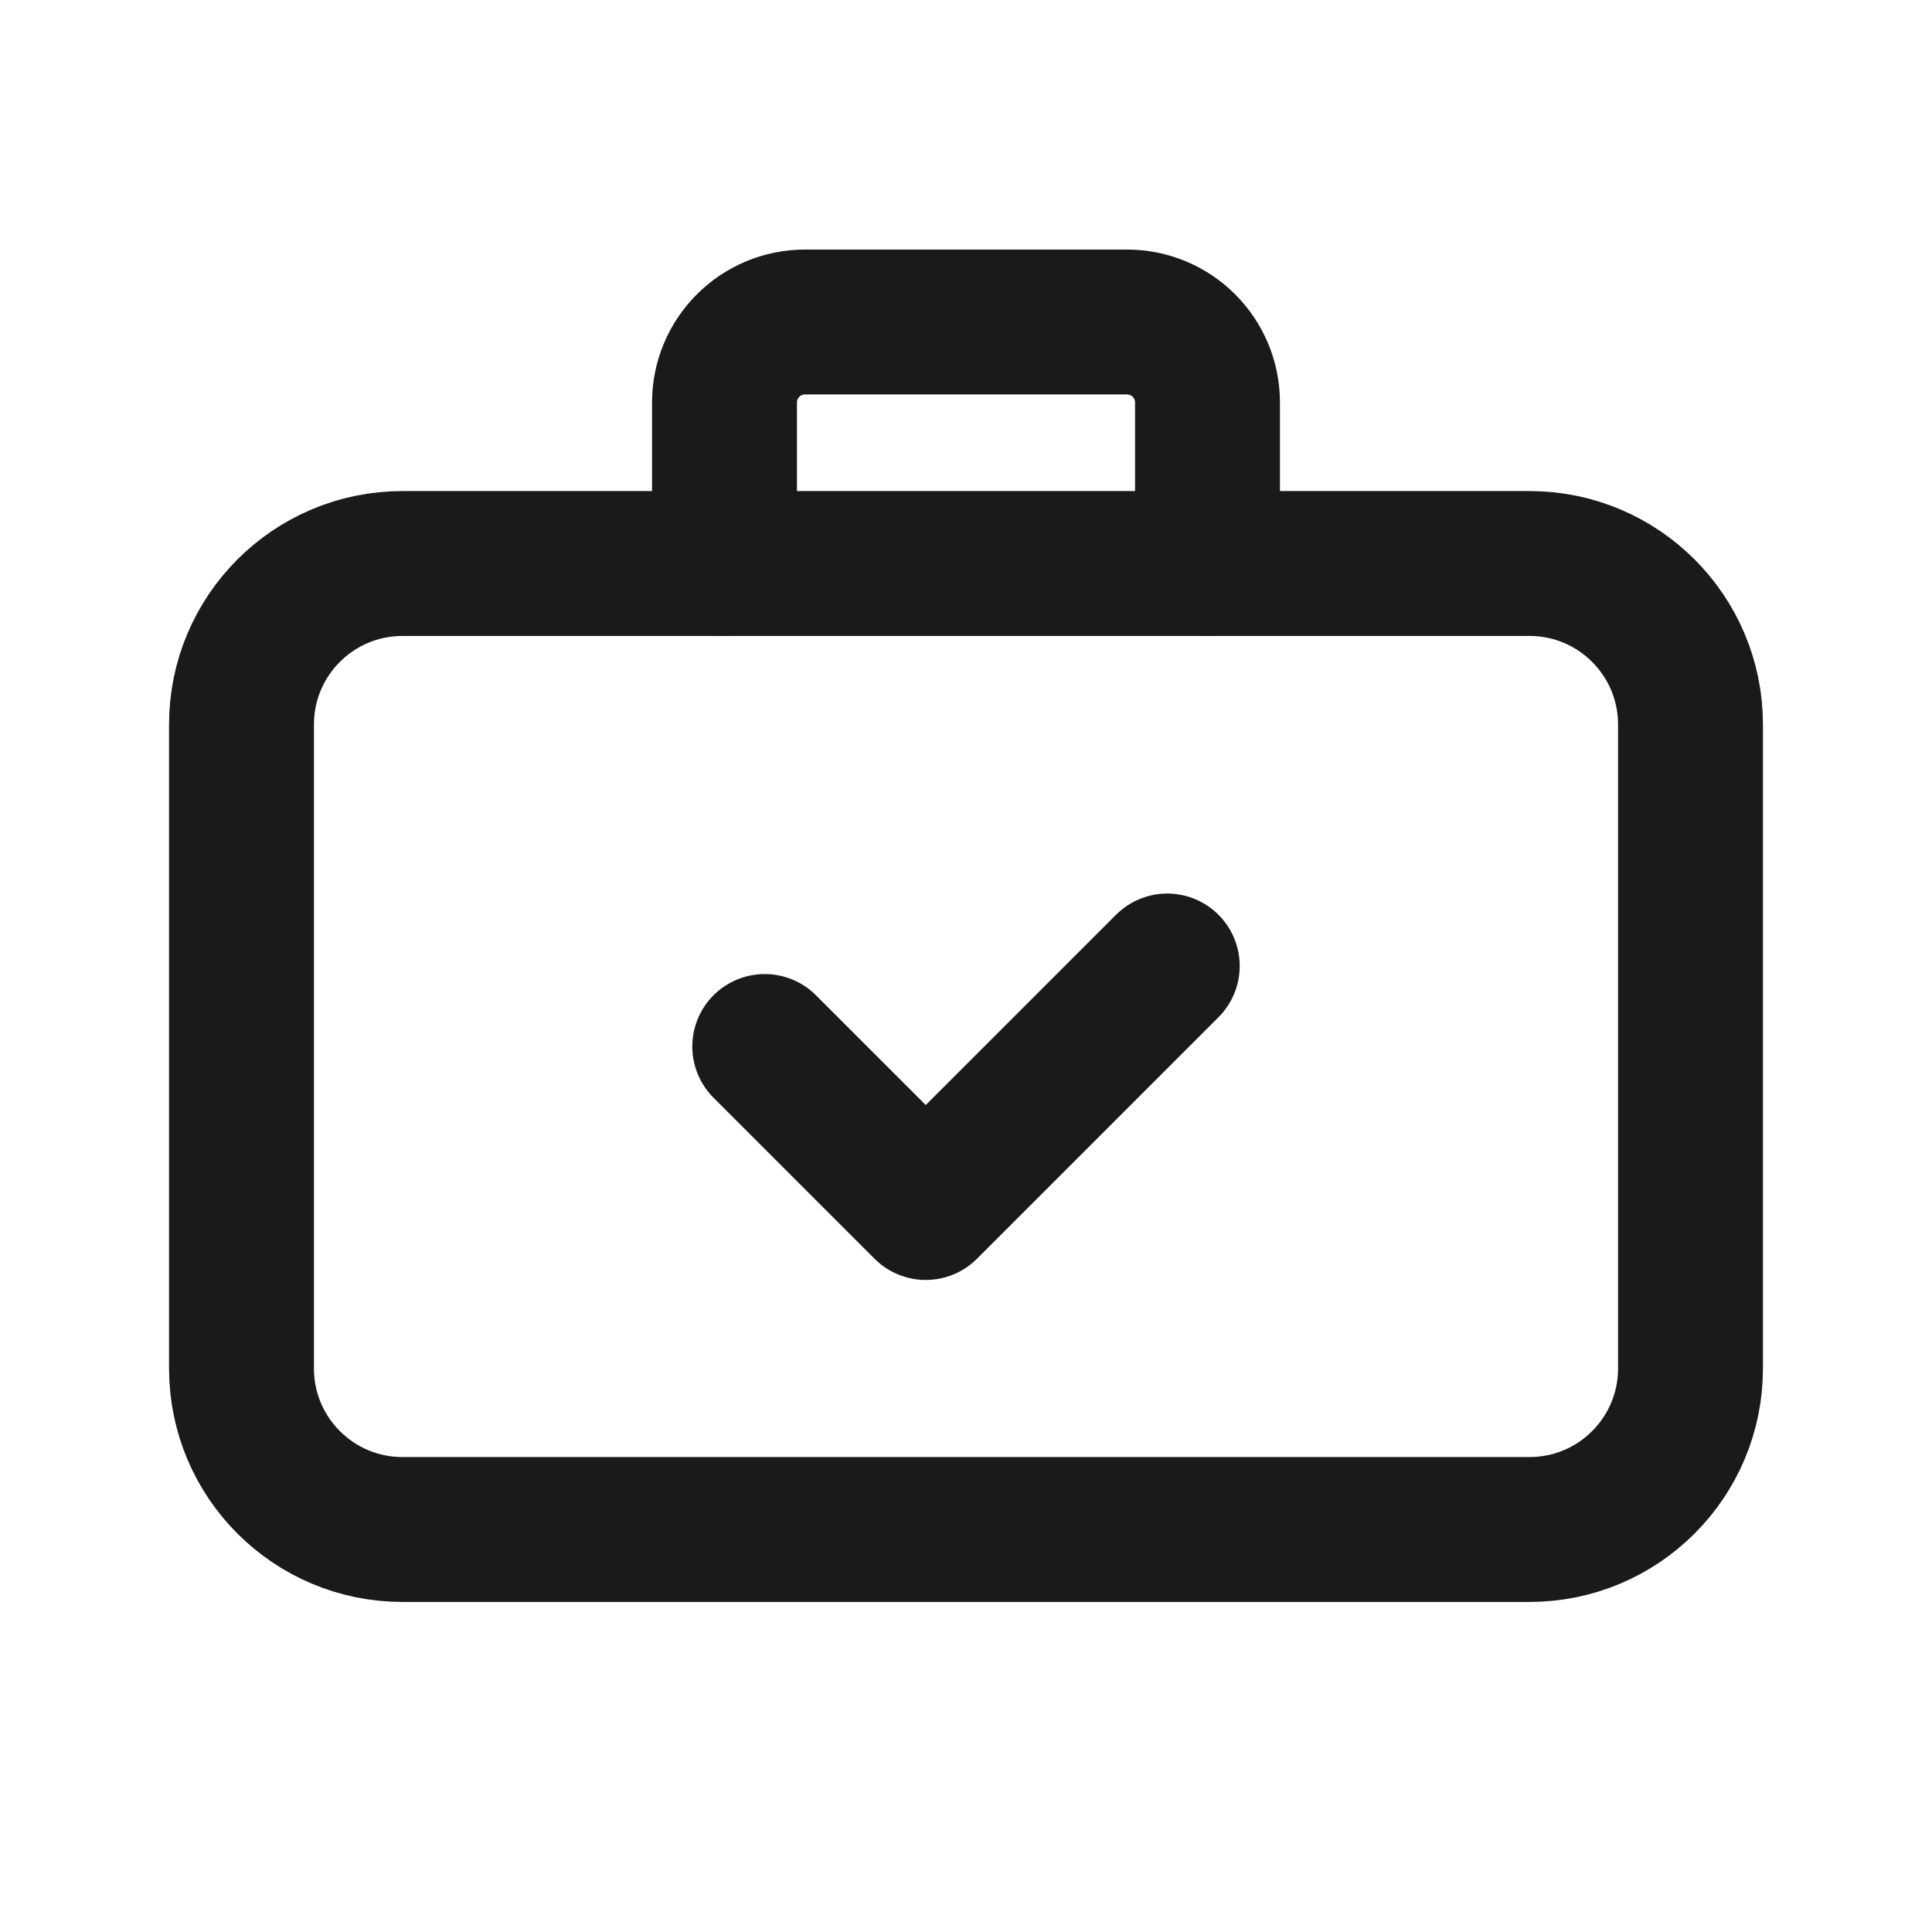
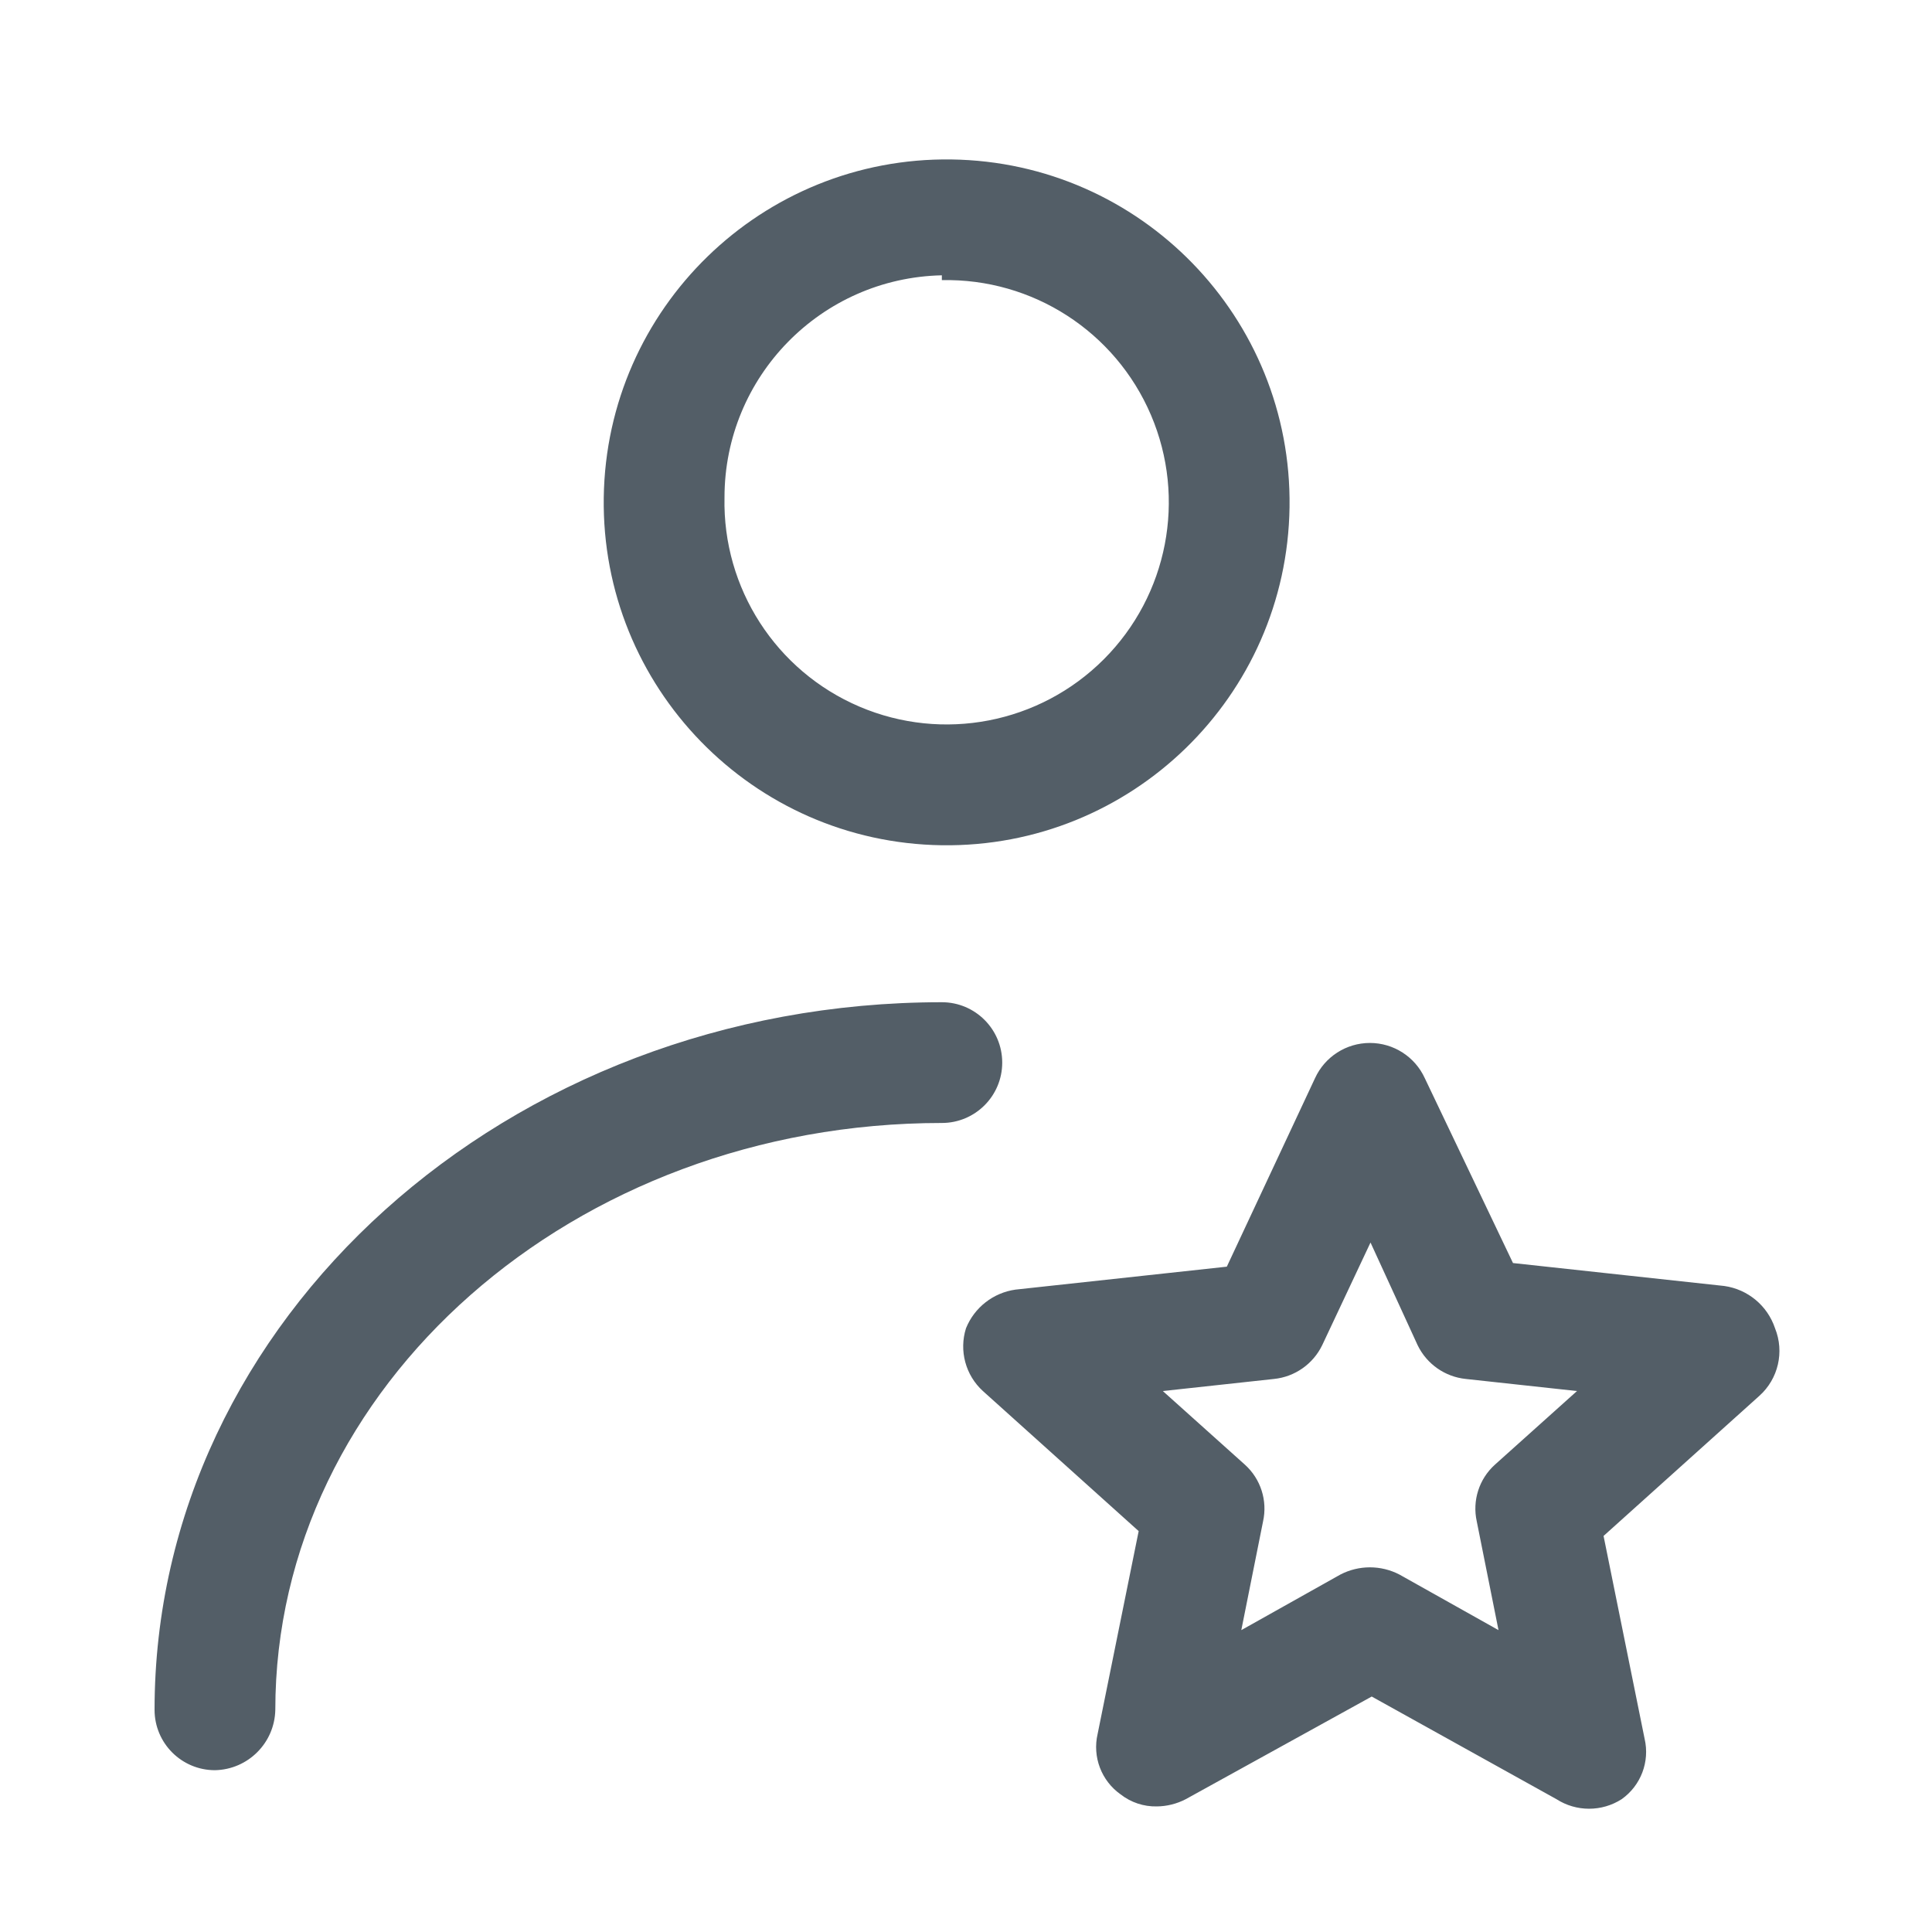
- <svg xmlns="http://www.w3.org/2000/svg" viewBox="0 0 24 24">
-   <g fill="none" stroke="#1a1a1a" stroke-width="1.8" stroke-linecap="round" stroke-linejoin="round">
-     <rect x="3" y="7" width="18" height="12" rx="2" />
-     <path d="M9 7V5a1 1 0 0 1 1-1h4a1 1 0 0 1 1 1v2" />
-     <path d="M9.5 13l2 2 3-3" />
-   </g>
+ <svg xmlns="http://www.w3.org/2000/svg" width="200" height="200" class="icon" viewBox="0 0 1024 1024">
+   <path fill="#535e67" d="M940.8 704a33.28 33.28 0 0 0-26.88-22.4l-112-12.16-46.72-97.92a32 32 0 0 0-58.24 0l-46.72 99.84-112 12.16A33.28 33.28 0 0 0 512 704a32 32 0 0 0 8.96 33.28l82.56 74.24-21.76 107.52a30.72 30.72 0 0 0 12.16 32 30.08 30.08 0 0 0 19.2 6.4 33.9 33.9 0 0 0 15.36-3.84l98.56-54.4 97.92 54.4a32 32 0 0 0 34.56 0 30.72 30.72 0 0 0 12.16-32l-21.76-107.52 82.56-74.24A32 32 0 0 0 940.8 704m-148.48 72.32a31.36 31.36 0 0 0-9.6 30.08l11.52 57.6-52.48-29.44a33.92 33.92 0 0 0-31.36 0L657.92 864l11.52-57.6a31.36 31.36 0 0 0-9.6-30.08l-43.52-39.04 58.88-6.4a32 32 0 0 0 25.6-17.92l25.6-54.4 24.96 54.4a32 32 0 0 0 25.6 17.92l58.88 6.4zM499.2 448A181.76 181.76 0 1 0 320 263.68 181.76 181.76 0 0 0 499.2 448m0-299.52A117.76 117.76 0 1 1 384 263.68a117.76 117.76 0 0 1 115.2-117.76zm32 414.72a32 32 0 0 0-32-32c-230.4 0-417.28 168.32-417.28 375.04a32 32 0 0 0 32 32 32.64 32.64 0 0 0 32-32C145.92 734.72 304 595.2 499.2 595.2a32 32 0 0 0 32-32" />
</svg>
